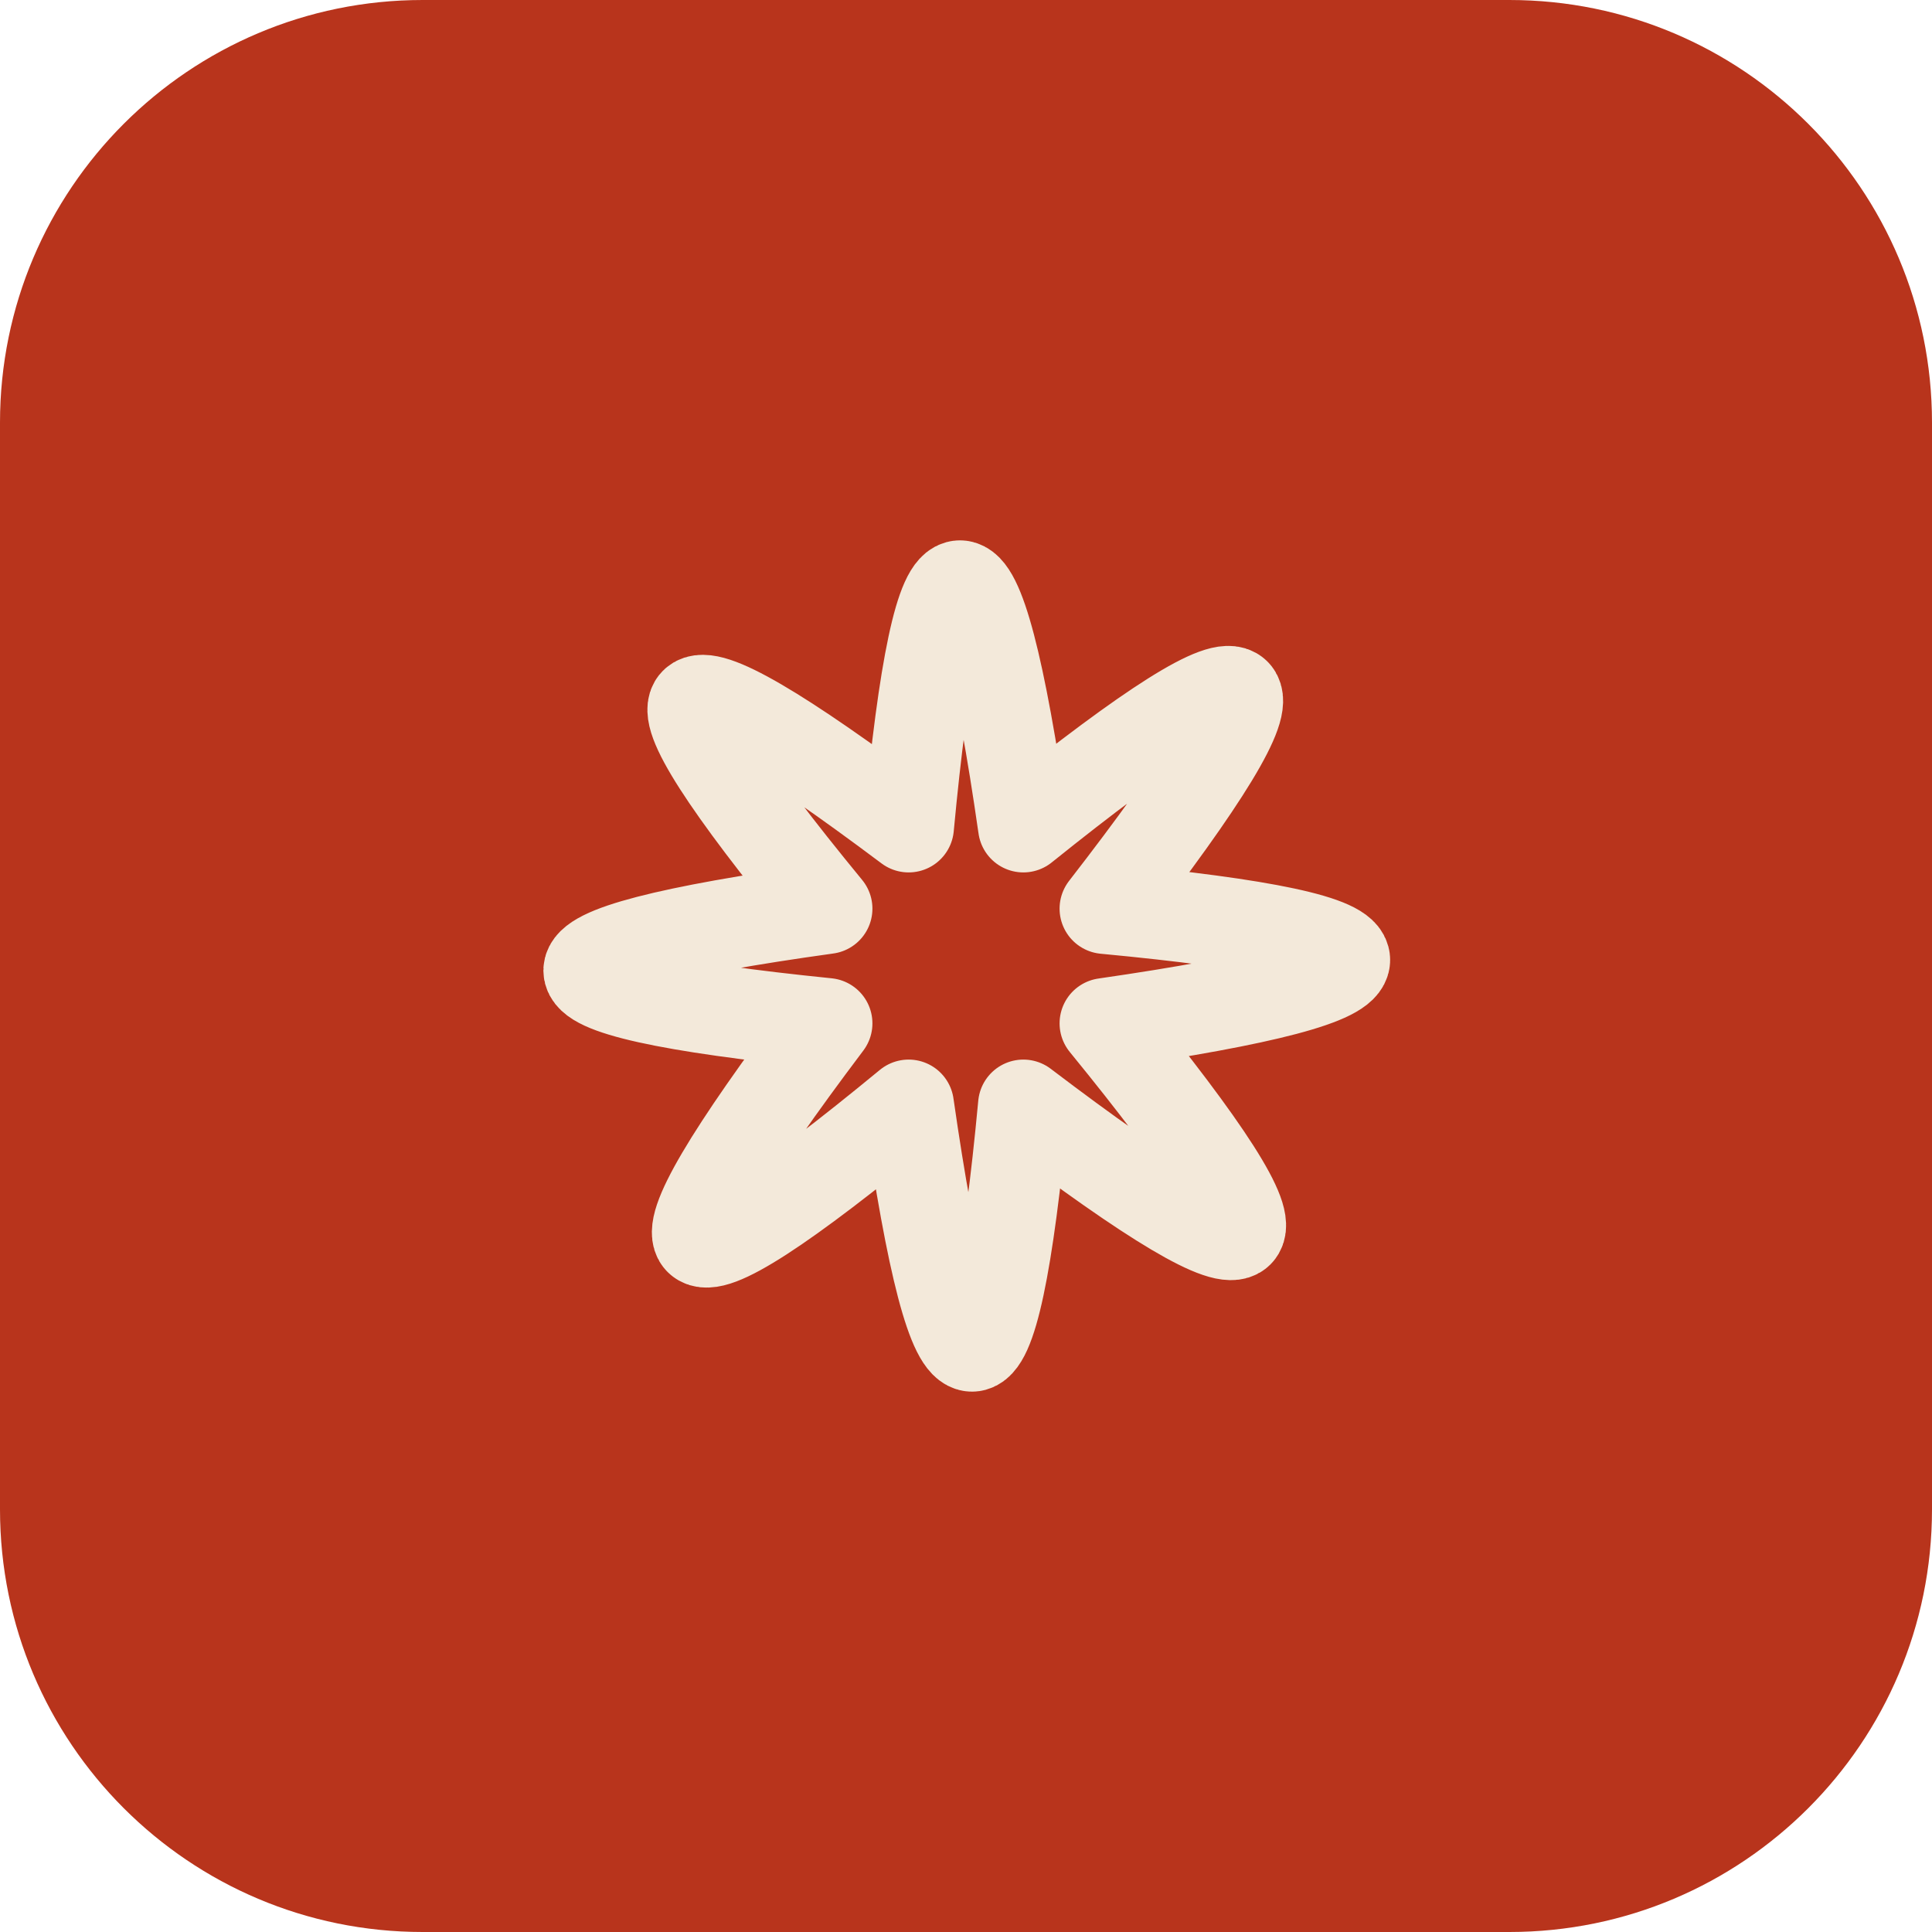
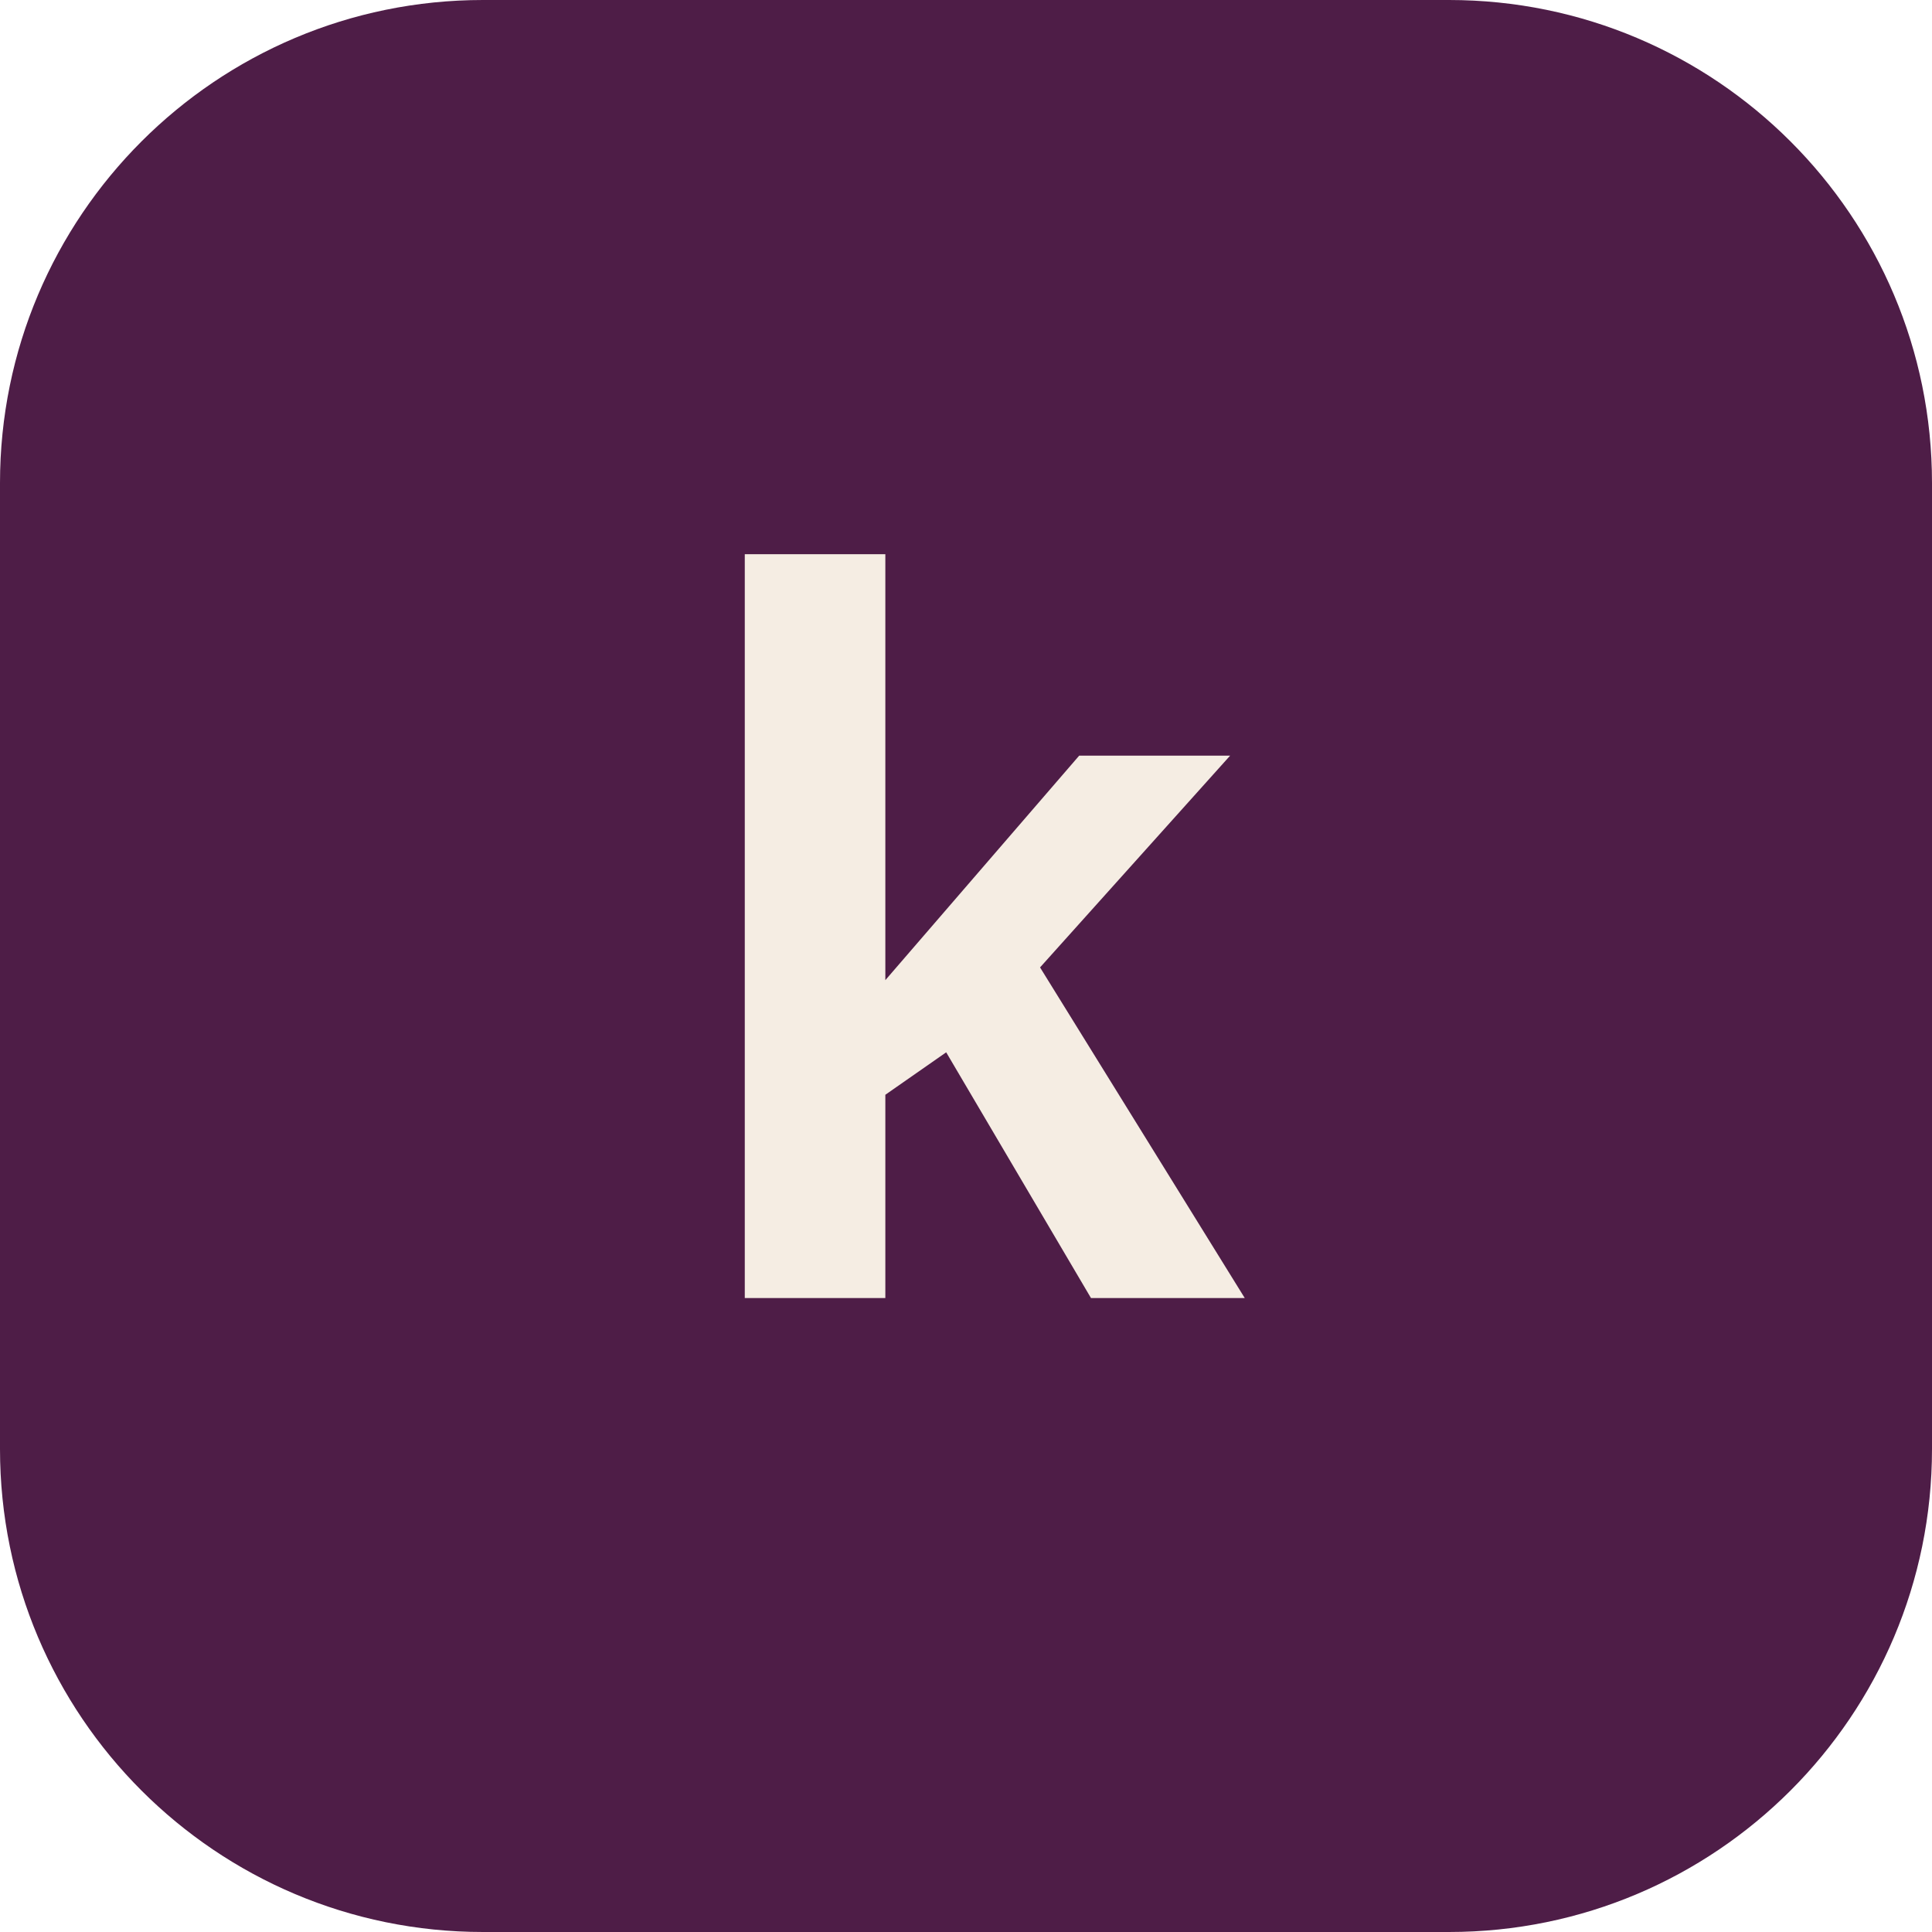
<svg xmlns="http://www.w3.org/2000/svg" viewBox="0 0 64 64">
-   <rect width="64" height="64" rx="14" fill="#B8341C" />
-   <g fill="none" stroke="#F3E9DA" stroke-width="3" stroke-linecap="round" stroke-linejoin="round" transform="translate(8 8)">
-     <path d="M28.6 22.1Q44.5 23.6 28.6 25.9Q38.8 38.4 25.9 28.6Q24.4 44.6 22.1 28.6Q9.6 38.9 19.4 25.9Q3.6 24.3 19.4 22.1Q9.3 9.8 22.1 19.4Q23.6 3.4 25.9 19.4Q38.6 9.2 28.6 22.1Z" />
-   </g>
+   <rect width="64" height="64" rx="16" fill="#4E1D47" />
+   <text x="32" y="43" text-anchor="middle" font-family="Courier New, monospace" font-weight="700" font-size="34" fill="#F5EDE3">k</text>
</svg>
